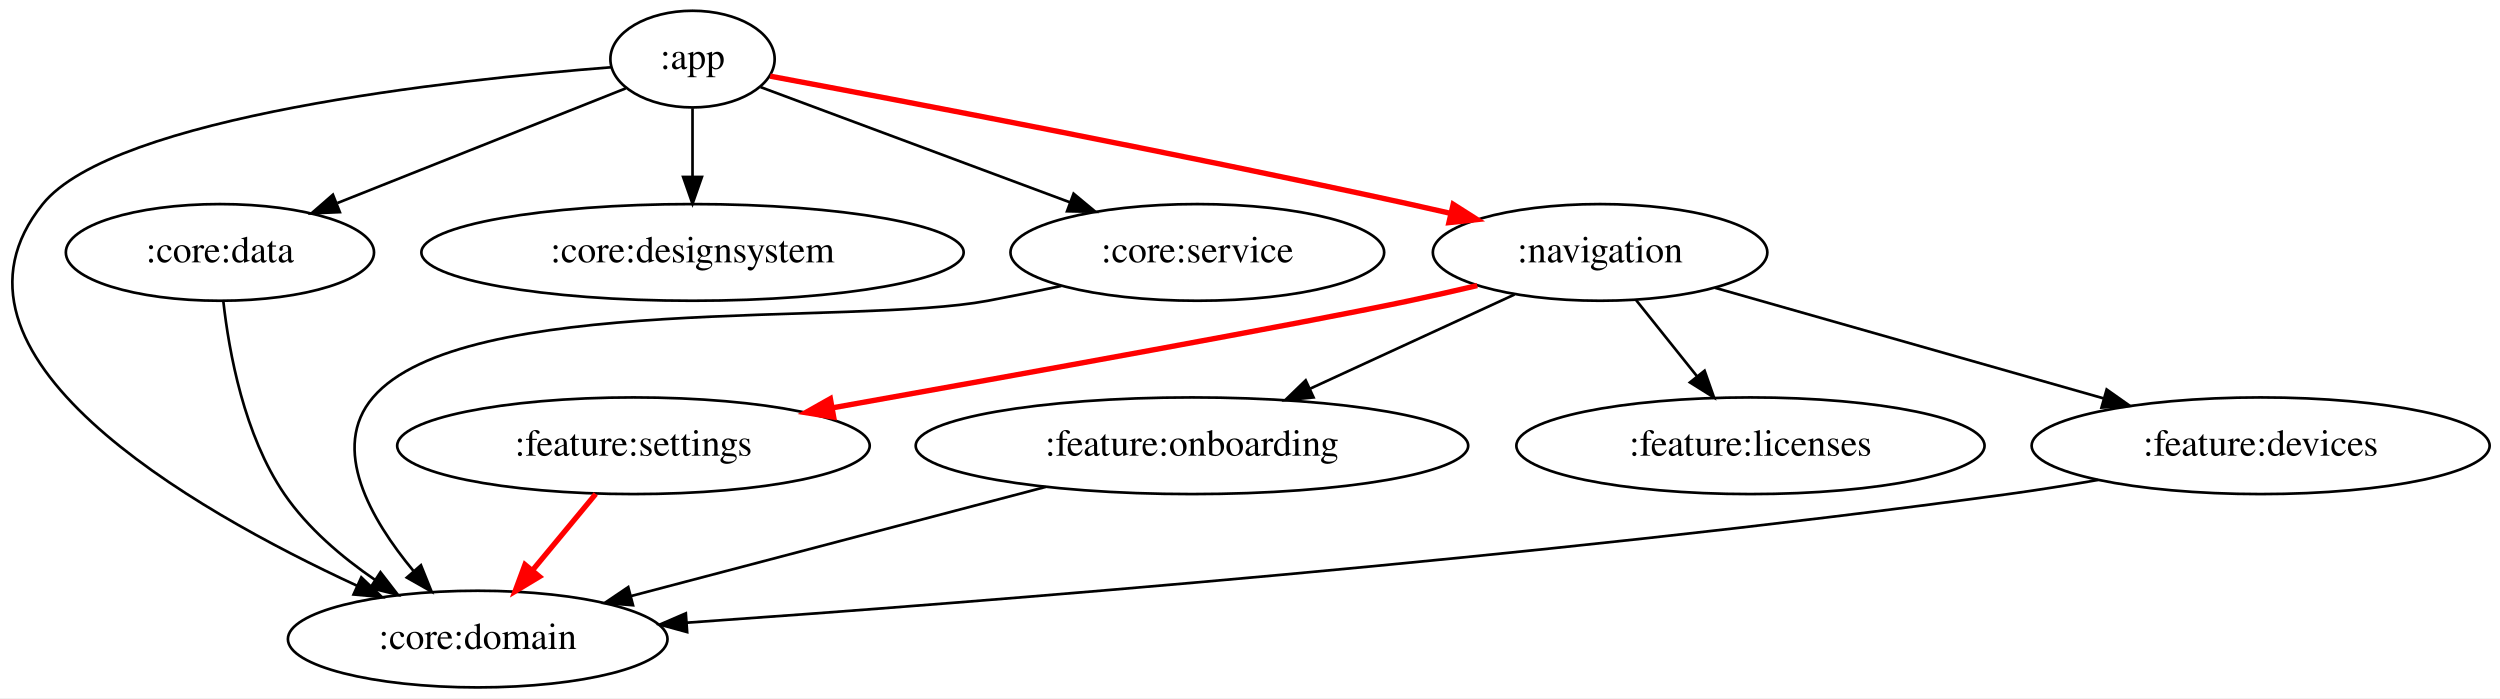
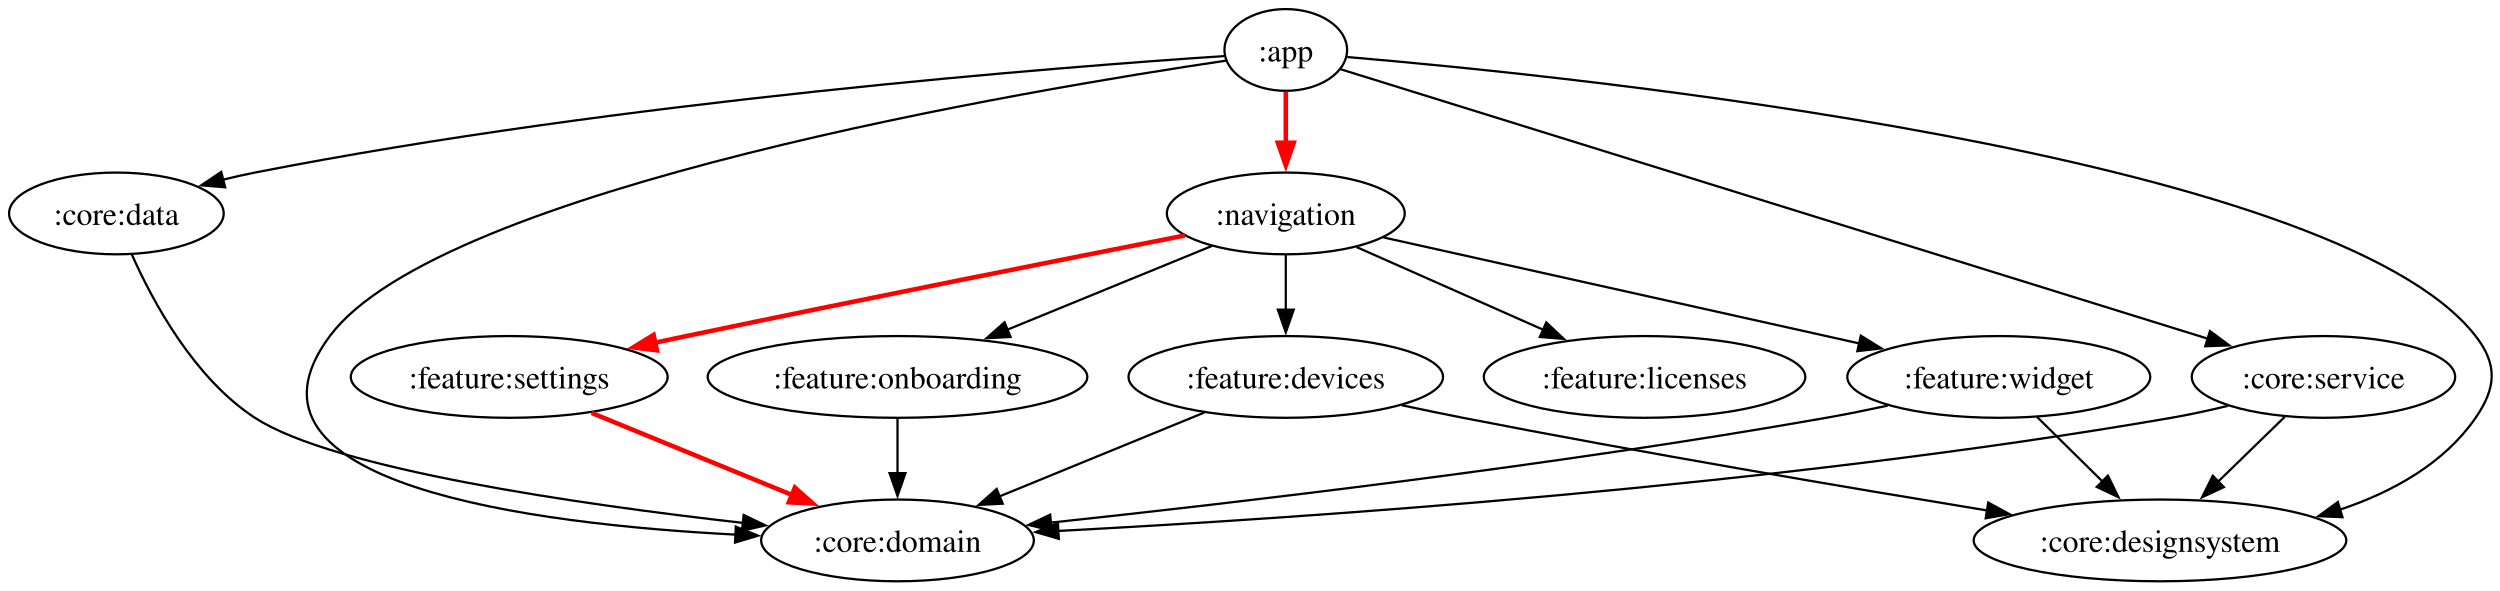
- <svg xmlns="http://www.w3.org/2000/svg" width="931pt" height="260pt" viewBox="0.00 0.00 931.06 260.00">
+ <svg xmlns="http://www.w3.org/2000/svg" width="1101pt" height="260pt" viewBox="0.00 0.00 1101.00 260.00">
  <g id="graph0" class="graph" transform="scale(1 1) rotate(0) translate(4 256)">
-     <polygon fill="white" stroke="transparent" points="-4,4 -4,-256 927.06,-256 927.06,4 -4,4" />
+     <polygon fill="white" stroke="none" points="-4,4 -4,-256 1097.39,-256 1097.39,4 -4,4" />
    <g id="node1" class="node">
-       <ellipse fill="none" stroke="black" cx="253.91" cy="-234" rx="30.59" ry="18" />
-       <text text-anchor="middle" x="253.91" y="-230.3" font-family="Times,serif" font-size="14.00">:app</text>
+       <ellipse fill="none" stroke="black" cx="562.26" cy="-234" rx="27" ry="18" />
+       <text xml:space="preserve" text-anchor="middle" x="562.26" y="-228.95" font-family="Times,serif" font-size="14.00">:app</text>
    </g>
    <g id="node2" class="node">
-       <ellipse fill="none" stroke="black" cx="173.91" cy="-18" rx="70.69" ry="18" />
-       <text text-anchor="middle" x="173.91" y="-14.3" font-family="Times,serif" font-size="14.00">:core:domain</text>
+       <ellipse fill="none" stroke="black" cx="391.26" cy="-18" rx="60.05" ry="18" />
+       <text xml:space="preserve" text-anchor="middle" x="391.26" y="-12.95" font-family="Times,serif" font-size="14.00">:core:domain</text>
    </g>
    <g id="edge1" class="edge">
-       <path fill="none" stroke="black" d="M223.72,-230.97C164.85,-226.32 38.2,-212.67 11.91,-180 -33.13,-124.02 66.75,-66.63 128.96,-37.87" />
-       <polygon fill="black" stroke="black" points="130.56,-40.99 138.22,-33.67 127.67,-34.61 130.56,-40.99" />
+       <path fill="none" stroke="black" d="M535.92,-229.29C451.46,-216.8 190.05,-173.38 141.26,-108 92.57,-42.76 230.19,-25.18 320.13,-20.55" />
+       <polygon fill="black" stroke="black" points="320.05,-24.06 329.87,-20.09 319.72,-17.06 320.05,-24.06" />
    </g>
    <g id="node3" class="node">
-       <ellipse fill="none" stroke="black" cx="77.91" cy="-162" rx="57.39" ry="18" />
-       <text text-anchor="middle" x="77.91" y="-158.3" font-family="Times,serif" font-size="14.00">:core:data</text>
+       <ellipse fill="none" stroke="black" cx="47.26" cy="-162" rx="47.26" ry="18" />
+       <text xml:space="preserve" text-anchor="middle" x="47.26" y="-156.95" font-family="Times,serif" font-size="14.00">:core:data</text>
    </g>
    <g id="edge2" class="edge">
-       <path fill="none" stroke="black" d="M229.07,-223.12C201.21,-212.04 155.51,-193.86 121.64,-180.39" />
-       <polygon fill="black" stroke="black" points="122.57,-177 111.99,-176.55 119.99,-183.5 122.57,-177" />
+       <path fill="none" stroke="black" d="M535.17,-231.31C464.41,-226.59 268.47,-211.48 108.26,-180 103.65,-179.09 98.87,-178.02 94.12,-176.85" />
+       <polygon fill="black" stroke="black" points="95.18,-173.51 84.63,-174.39 93.43,-180.29 95.18,-173.51" />
    </g>
    <g id="node4" class="node">
-       <ellipse fill="none" stroke="black" cx="253.91" cy="-162" rx="100.98" ry="18" />
-       <text text-anchor="middle" x="253.91" y="-158.3" font-family="Times,serif" font-size="14.00">:core:designsystem</text>
+       <ellipse fill="none" stroke="black" cx="947.26" cy="-18" rx="82.06" ry="18" />
+       <text xml:space="preserve" text-anchor="middle" x="947.26" y="-12.95" font-family="Times,serif" font-size="14.00">:core:designsystem</text>
    </g>
    <g id="edge3" class="edge">
-       <path fill="none" stroke="black" d="M253.91,-215.7C253.91,-207.98 253.91,-198.71 253.91,-190.11" />
-       <polygon fill="black" stroke="black" points="257.41,-190.1 253.91,-180.1 250.41,-190.1 257.41,-190.1" />
+       <path fill="none" stroke="black" d="M589.33,-230.88C687.72,-222.55 1023.76,-188.53 1086.26,-108 1096.07,-95.36 1095.33,-85.18 1086.26,-72 1072.34,-51.8 1049.63,-39.3 1026.55,-31.56" />
+       <polygon fill="black" stroke="black" points="1027.63,-28.23 1017.04,-28.67 1025.59,-34.92 1027.63,-28.23" />
    </g>
    <g id="node5" class="node">
-       <ellipse fill="none" stroke="black" cx="441.91" cy="-162" rx="69.59" ry="18" />
-       <text text-anchor="middle" x="441.91" y="-158.3" font-family="Times,serif" font-size="14.00">:core:service</text>
+       <ellipse fill="none" stroke="black" cx="1019.26" cy="-90" rx="58" ry="18" />
+       <text xml:space="preserve" text-anchor="middle" x="1019.26" y="-84.95" font-family="Times,serif" font-size="14.00">:core:service</text>
    </g>
    <g id="edge4" class="edge">
-       <path fill="none" stroke="black" d="M279.27,-223.56C308.71,-212.6 357.9,-194.28 394.5,-180.65" />
-       <polygon fill="black" stroke="black" points="395.83,-183.89 403.98,-177.12 393.39,-177.33 395.83,-183.89" />
+       <path fill="none" stroke="black" d="M586.5,-225.47C658.2,-203.19 870.28,-137.29 968.4,-106.8" />
+       <polygon fill="black" stroke="black" points="969.27,-110.2 977.78,-103.89 967.19,-103.51 969.27,-110.2" />
    </g>
    <g id="node6" class="node">
-       <ellipse fill="none" stroke="black" cx="591.91" cy="-162" rx="62.29" ry="18" />
-       <text text-anchor="middle" x="591.91" y="-158.3" font-family="Times,serif" font-size="14.00">:navigation</text>
+       <ellipse fill="none" stroke="black" cx="562.26" cy="-162" rx="52.38" ry="18" />
+       <text xml:space="preserve" text-anchor="middle" x="562.26" y="-156.95" font-family="Times,serif" font-size="14.00">:navigation</text>
    </g>
    <g id="edge5" class="edge">
-       <path fill="none" stroke="red" stroke-width="2" d="M282.83,-227.64C331.91,-218.47 434.58,-198.9 520.91,-180 525.89,-178.91 531.06,-177.74 536.23,-176.55" />
-       <polygon fill="red" stroke="red" stroke-width="2" points="537.2,-179.92 546.14,-174.24 535.61,-173.1 537.2,-179.92" />
+       <path fill="none" stroke="red" stroke-width="2" d="M562.26,-215.7C562.26,-208.41 562.26,-199.73 562.26,-191.54" />
+       <polygon fill="red" stroke="red" stroke-width="2" points="565.76,-193.13 562.26,-183.13 558.76,-193.13 565.76,-193.13" />
    </g>
    <g id="edge6" class="edge">
-       <path fill="none" stroke="black" d="M79.17,-143.86C81.28,-124.84 86.92,-93.93 101.91,-72 110.6,-59.3 123.35,-48.49 135.72,-40.01" />
-       <polygon fill="black" stroke="black" points="137.69,-42.9 144.17,-34.51 133.88,-37.03 137.69,-42.9" />
+       <path fill="none" stroke="black" d="M54.09,-143.86C63.22,-123.32 81.42,-89.49 108.26,-72 142.94,-49.4 251.22,-33.86 323.33,-25.7" />
+       <polygon fill="black" stroke="black" points="323.52,-29.2 333.08,-24.62 322.75,-22.24 323.52,-29.2" />
+     </g>
+     <g id="edge8" class="edge">
+       <path fill="none" stroke="black" d="M977.3,-77.3C969.04,-75.3 960.42,-73.41 952.26,-72 777.4,-41.74 568.68,-27.76 461.88,-22.17" />
+       <polygon fill="black" stroke="black" points="462.29,-18.69 452.13,-21.67 461.93,-25.68 462.29,-18.69" />
    </g>
    <g id="edge7" class="edge">
-       <path fill="none" stroke="black" d="M391.23,-149.5C382.15,-147.57 372.77,-145.66 363.91,-144 313.28,-134.51 168.39,-147.15 134.91,-108 118.8,-89.15 134.05,-62.6 149.96,-43.41" />
-       <polygon fill="black" stroke="black" points="152.77,-45.51 156.73,-35.68 147.51,-40.9 152.77,-45.51" />
+       <path fill="none" stroke="black" d="M1002.19,-72.41C993.45,-63.91 982.61,-53.37 972.88,-43.91" />
+       <polygon fill="black" stroke="black" points="975.39,-41.47 965.78,-37.01 970.51,-46.49 975.39,-41.47" />
    </g>
    <g id="node7" class="node">
-       <ellipse fill="none" stroke="black" cx="231.91" cy="-90" rx="87.99" ry="18" />
-       <text text-anchor="middle" x="231.91" y="-86.3" font-family="Times,serif" font-size="14.00">:feature:settings</text>
+       <ellipse fill="none" stroke="black" cx="220.26" cy="-90" rx="69.78" ry="18" />
+       <text xml:space="preserve" text-anchor="middle" x="220.26" y="-84.95" font-family="Times,serif" font-size="14.00">:feature:settings</text>
    </g>
-     <g id="edge8" class="edge">
-       <path fill="none" stroke="red" stroke-width="2" d="M546.16,-149.66C537.78,-147.7 529.1,-145.73 520.91,-144 480.87,-135.54 377.49,-116.87 305.9,-104.1" />
-       <polygon fill="red" stroke="red" stroke-width="2" points="306.48,-100.65 296.02,-102.34 305.25,-107.54 306.48,-100.65" />
+     <g id="edge9" class="edge">
+       <path fill="none" stroke="red" stroke-width="2" d="M517.84,-152.31C465.33,-141.99 375.36,-124.14 298.26,-108 293.32,-106.97 288.2,-105.88 283.06,-104.78" />
+       <polygon fill="red" stroke="red" stroke-width="2" points="285.31,-101.69 274.8,-103 283.84,-108.53 285.31,-101.69" />
    </g>
    <g id="node8" class="node">
-       <ellipse fill="none" stroke="black" cx="439.91" cy="-90" rx="102.88" ry="18" />
-       <text text-anchor="middle" x="439.91" y="-86.3" font-family="Times,serif" font-size="14.00">:feature:onboarding</text>
+       <ellipse fill="none" stroke="black" cx="391.26" cy="-90" rx="83.6" ry="18" />
+       <text xml:space="preserve" text-anchor="middle" x="391.26" y="-84.95" font-family="Times,serif" font-size="14.00">:feature:onboarding</text>
    </g>
-     <g id="edge9" class="edge">
-       <path fill="none" stroke="black" d="M560.05,-146.33C537.99,-136.17 508.35,-122.52 484.02,-111.31" />
-       <polygon fill="black" stroke="black" points="485.2,-108 474.65,-107 482.27,-114.36 485.2,-108" />
+     <g id="edge10" class="edge">
+       <path fill="none" stroke="black" d="M529.69,-147.67C504.14,-137.21 468.2,-122.5 439.35,-110.69" />
+       <polygon fill="black" stroke="black" points="441.05,-107.6 430.47,-107.05 438.4,-114.08 441.05,-107.6" />
    </g>
    <g id="node9" class="node">
-       <ellipse fill="none" stroke="black" cx="647.91" cy="-90" rx="87.18" ry="18" />
-       <text text-anchor="middle" x="647.91" y="-86.3" font-family="Times,serif" font-size="14.00">:feature:licenses</text>
+       <ellipse fill="none" stroke="black" cx="720.26" cy="-90" rx="70.8" ry="18" />
+       <text xml:space="preserve" text-anchor="middle" x="720.26" y="-84.95" font-family="Times,serif" font-size="14.00">:feature:licenses</text>
    </g>
-     <g id="edge10" class="edge">
-       <path fill="none" stroke="black" d="M605.18,-144.41C611.99,-135.91 620.41,-125.37 627.98,-115.91" />
-       <polygon fill="black" stroke="black" points="630.83,-117.95 634.35,-107.96 625.37,-113.58 630.83,-117.95" />
+     <g id="edge11" class="edge">
+       <path fill="none" stroke="black" d="M593.47,-147.17C616.95,-136.77 649.44,-122.37 675.66,-110.76" />
+       <polygon fill="black" stroke="black" points="676.98,-114 684.71,-106.75 674.15,-107.6 676.98,-114" />
    </g>
    <g id="node10" class="node">
-       <ellipse fill="none" stroke="black" cx="837.91" cy="-90" rx="85.29" ry="18" />
-       <text text-anchor="middle" x="837.91" y="-86.3" font-family="Times,serif" font-size="14.00">:feature:devices</text>
-     </g>
-     <g id="edge11" class="edge">
-       <path fill="none" stroke="black" d="M634.76,-148.81C674.82,-137.41 734.97,-120.29 779.43,-107.64" />
-       <polygon fill="black" stroke="black" points="780.57,-110.96 789.23,-104.85 778.65,-104.22 780.57,-110.96" />
+       <ellipse fill="none" stroke="black" cx="562.26" cy="-90" rx="69.26" ry="18" />
+       <text xml:space="preserve" text-anchor="middle" x="562.26" y="-84.95" font-family="Times,serif" font-size="14.00">:feature:devices</text>
    </g>
    <g id="edge12" class="edge">
-       <path fill="none" stroke="red" stroke-width="2" d="M217.87,-72.05C210.82,-63.54 202.14,-53.07 194.36,-43.68" />
-       <polygon fill="red" stroke="red" stroke-width="2" points="196.9,-41.26 187.82,-35.79 191.51,-45.72 196.9,-41.26" />
+       <path fill="none" stroke="black" d="M562.26,-143.7C562.26,-136.41 562.26,-127.73 562.26,-119.54" />
+       <polygon fill="black" stroke="black" points="565.76,-119.62 562.26,-109.62 558.76,-119.62 565.76,-119.62" />
+     </g>
+     <g id="node11" class="node">
+       <ellipse fill="none" stroke="black" cx="876.26" cy="-90" rx="66.71" ry="18" />
+       <text xml:space="preserve" text-anchor="middle" x="876.26" y="-84.95" font-family="Times,serif" font-size="14.00">:feature:widget</text>
    </g>
    <g id="edge13" class="edge">
-       <path fill="none" stroke="black" d="M385.44,-74.67C340.41,-62.82 276.67,-46.04 230.95,-34.01" />
-       <polygon fill="black" stroke="black" points="231.75,-30.6 221.19,-31.44 229.97,-37.37 231.75,-30.6" />
+       <path fill="none" stroke="black" d="M605.25,-151.44C652.92,-140.83 732.09,-123.21 800.26,-108 805.06,-106.93 810.04,-105.82 815.04,-104.7" />
+       <polygon fill="black" stroke="black" points="815.5,-108.18 824.5,-102.58 813.98,-101.35 815.5,-108.18" />
    </g>
    <g id="edge14" class="edge">
-       <path fill="none" stroke="black" d="M777.36,-77.26C766.26,-75.33 754.76,-73.48 743.91,-72 568.69,-48.05 361.66,-31.79 251.7,-24.1" />
-       <polygon fill="black" stroke="black" points="251.91,-20.6 241.69,-23.4 251.42,-27.59 251.91,-20.6" />
+       <path fill="none" stroke="red" stroke-width="2" d="M256.52,-74.15C282.78,-63.41 318.42,-48.81 346.46,-37.34" />
+       <polygon fill="red" stroke="red" stroke-width="2" points="346.06,-41.28 353.99,-34.25 343.41,-34.8 346.06,-41.28" />
+     </g>
+     <g id="edge15" class="edge">
+       <path fill="none" stroke="black" d="M391.26,-71.7C391.26,-64.41 391.26,-55.73 391.26,-47.54" />
+       <polygon fill="black" stroke="black" points="394.76,-47.62 391.26,-37.62 387.76,-47.62 394.76,-47.62" />
+     </g>
+     <g id="edge17" class="edge">
+       <path fill="none" stroke="black" d="M526.41,-74.33C500.1,-63.55 464.18,-48.85 435.99,-37.31" />
+       <polygon fill="black" stroke="black" points="437.58,-34.18 427,-33.63 434.93,-40.66 437.58,-34.18" />
+     </g>
+     <g id="edge16" class="edge">
+       <path fill="none" stroke="black" d="M613.38,-77.52C622.32,-75.61 631.55,-73.7 640.26,-72 718.72,-56.68 808.91,-41.39 871.14,-31.19" />
+       <polygon fill="black" stroke="black" points="871.62,-34.66 880.93,-29.59 870.5,-27.75 871.62,-34.66" />
+     </g>
+     <g id="edge19" class="edge">
+       <path fill="none" stroke="black" d="M827.33,-77.37C818.35,-75.43 809.05,-73.55 800.26,-72 680.55,-50.9 539.75,-34.48 458.47,-25.81" />
+       <polygon fill="black" stroke="black" points="459.22,-22.37 448.91,-24.8 458.49,-29.33 459.22,-22.37" />
+     </g>
+     <g id="edge18" class="edge">
+       <path fill="none" stroke="black" d="M893.08,-72.41C901.71,-63.91 912.39,-53.37 921.99,-43.91" />
+       <polygon fill="black" stroke="black" points="924.32,-46.53 928.98,-37.02 919.4,-41.55 924.32,-46.53" />
    </g>
  </g>
</svg>
